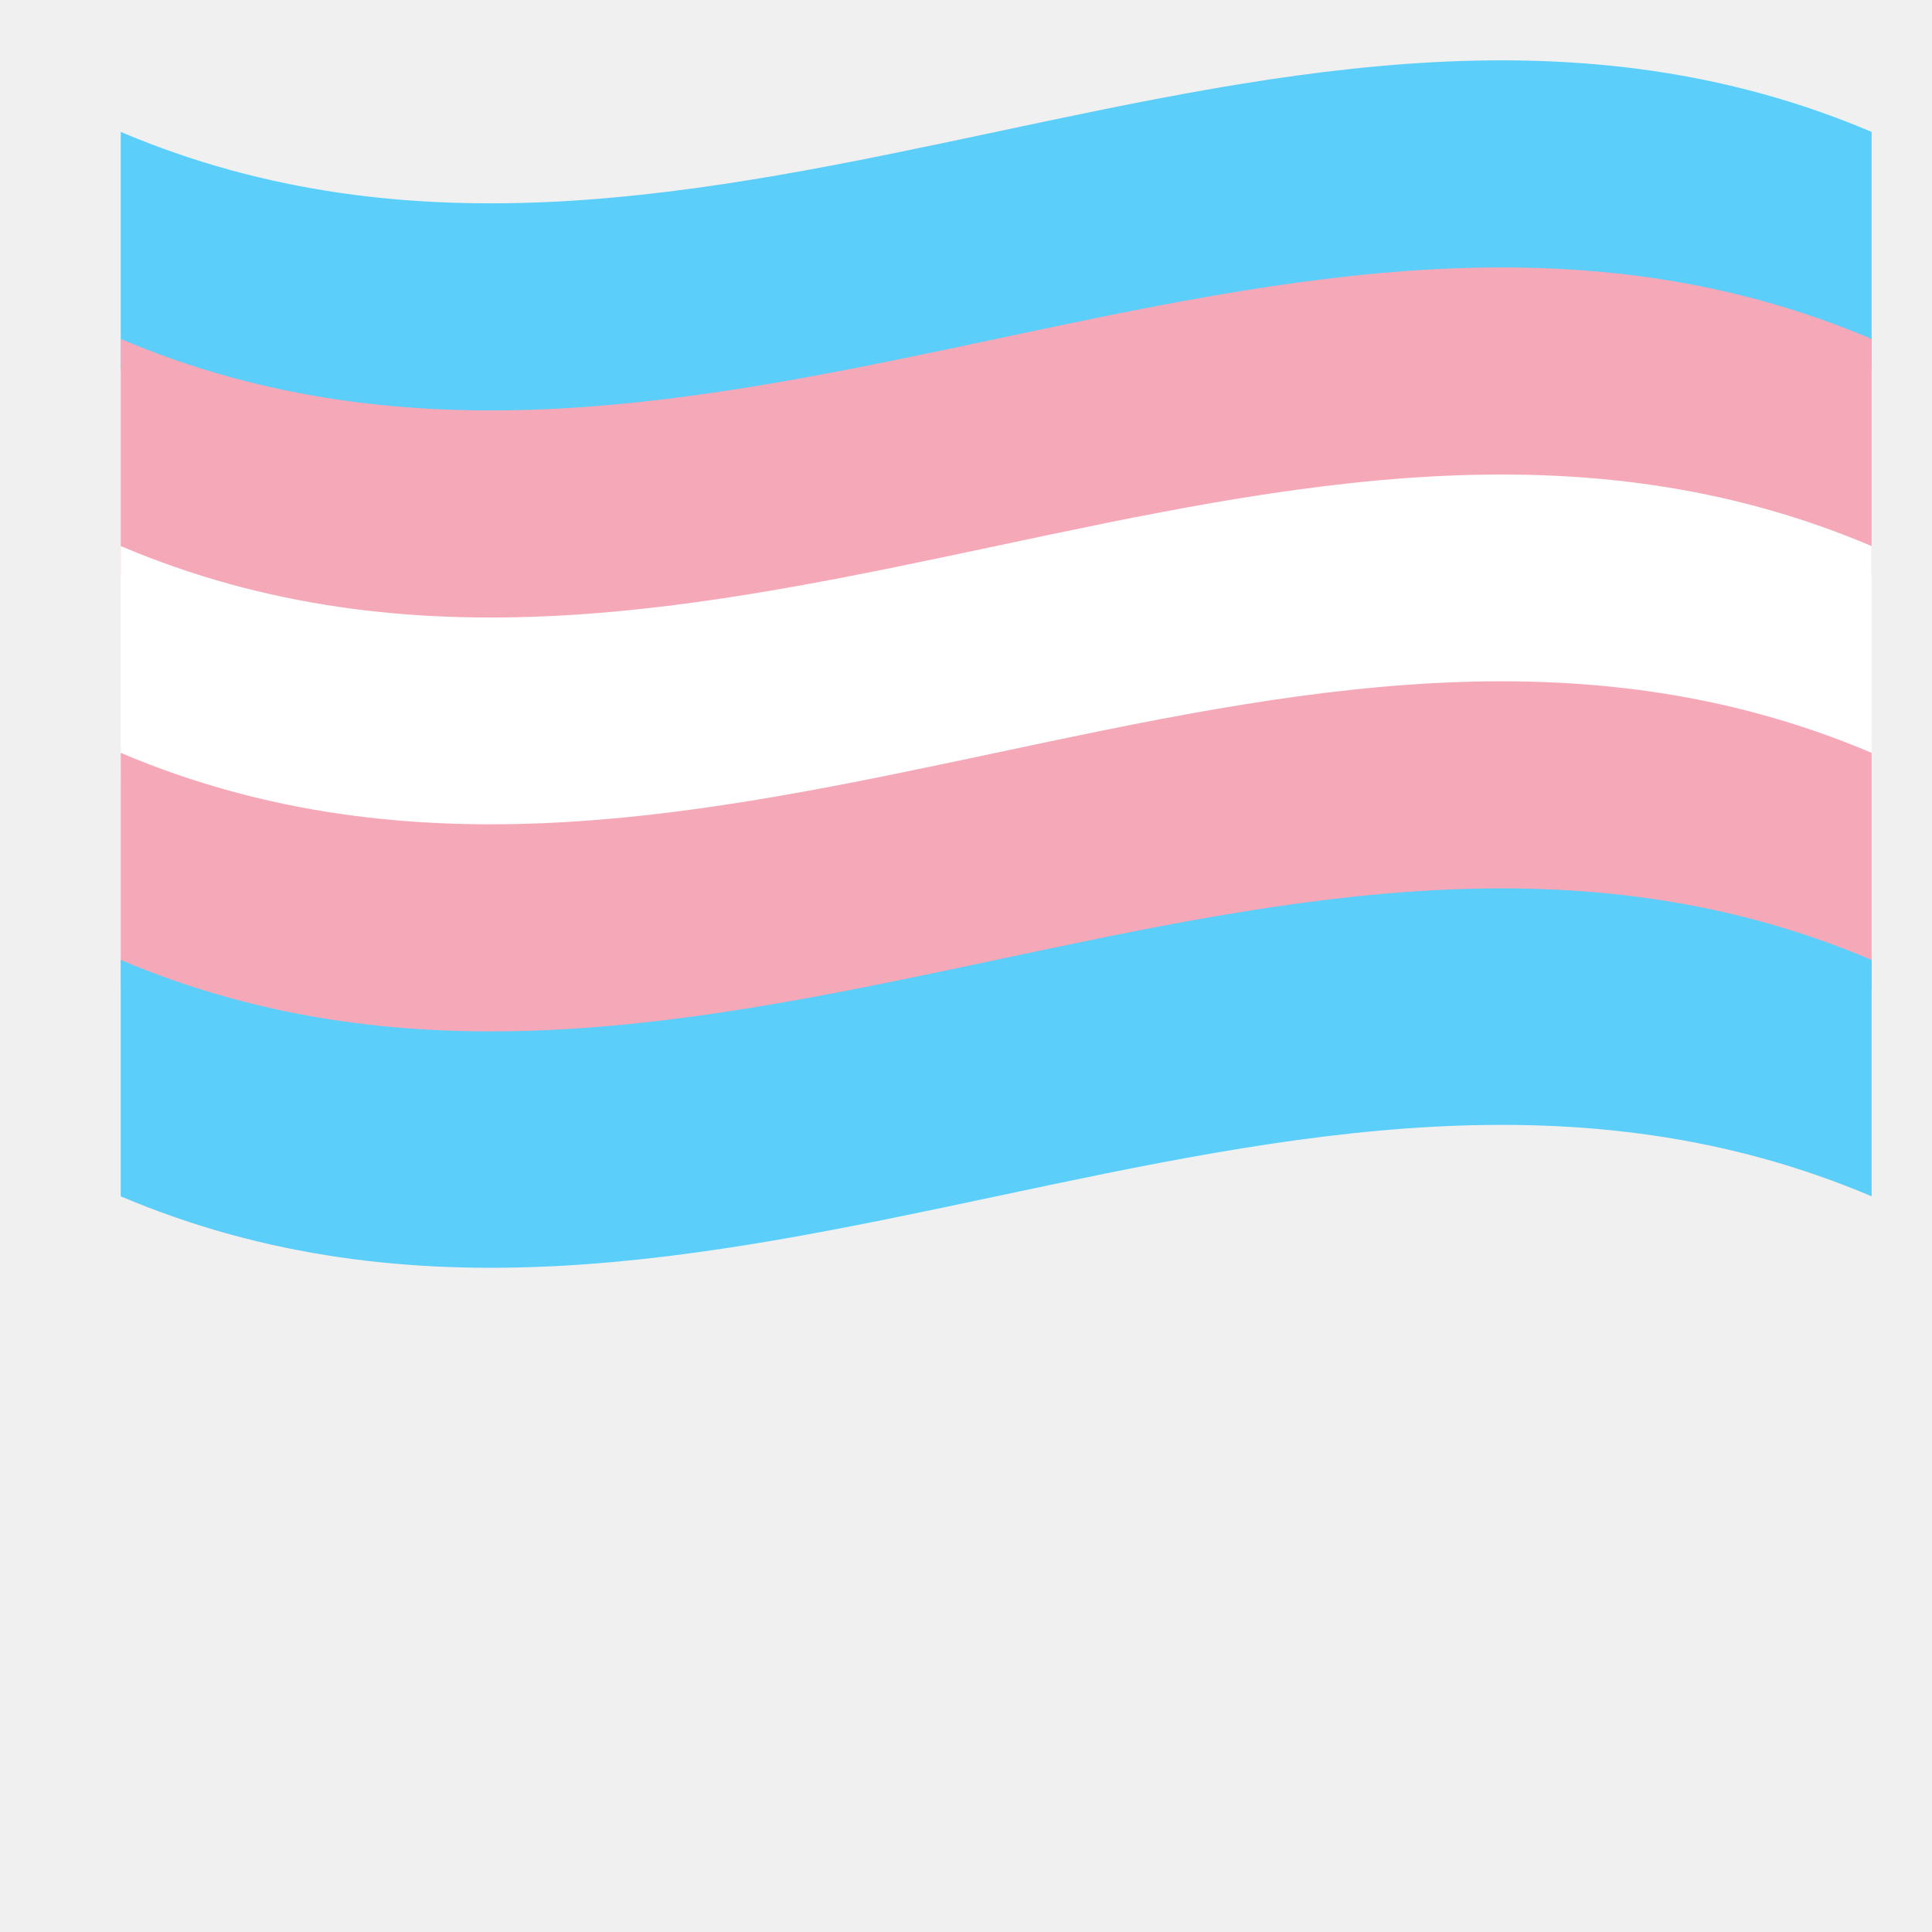
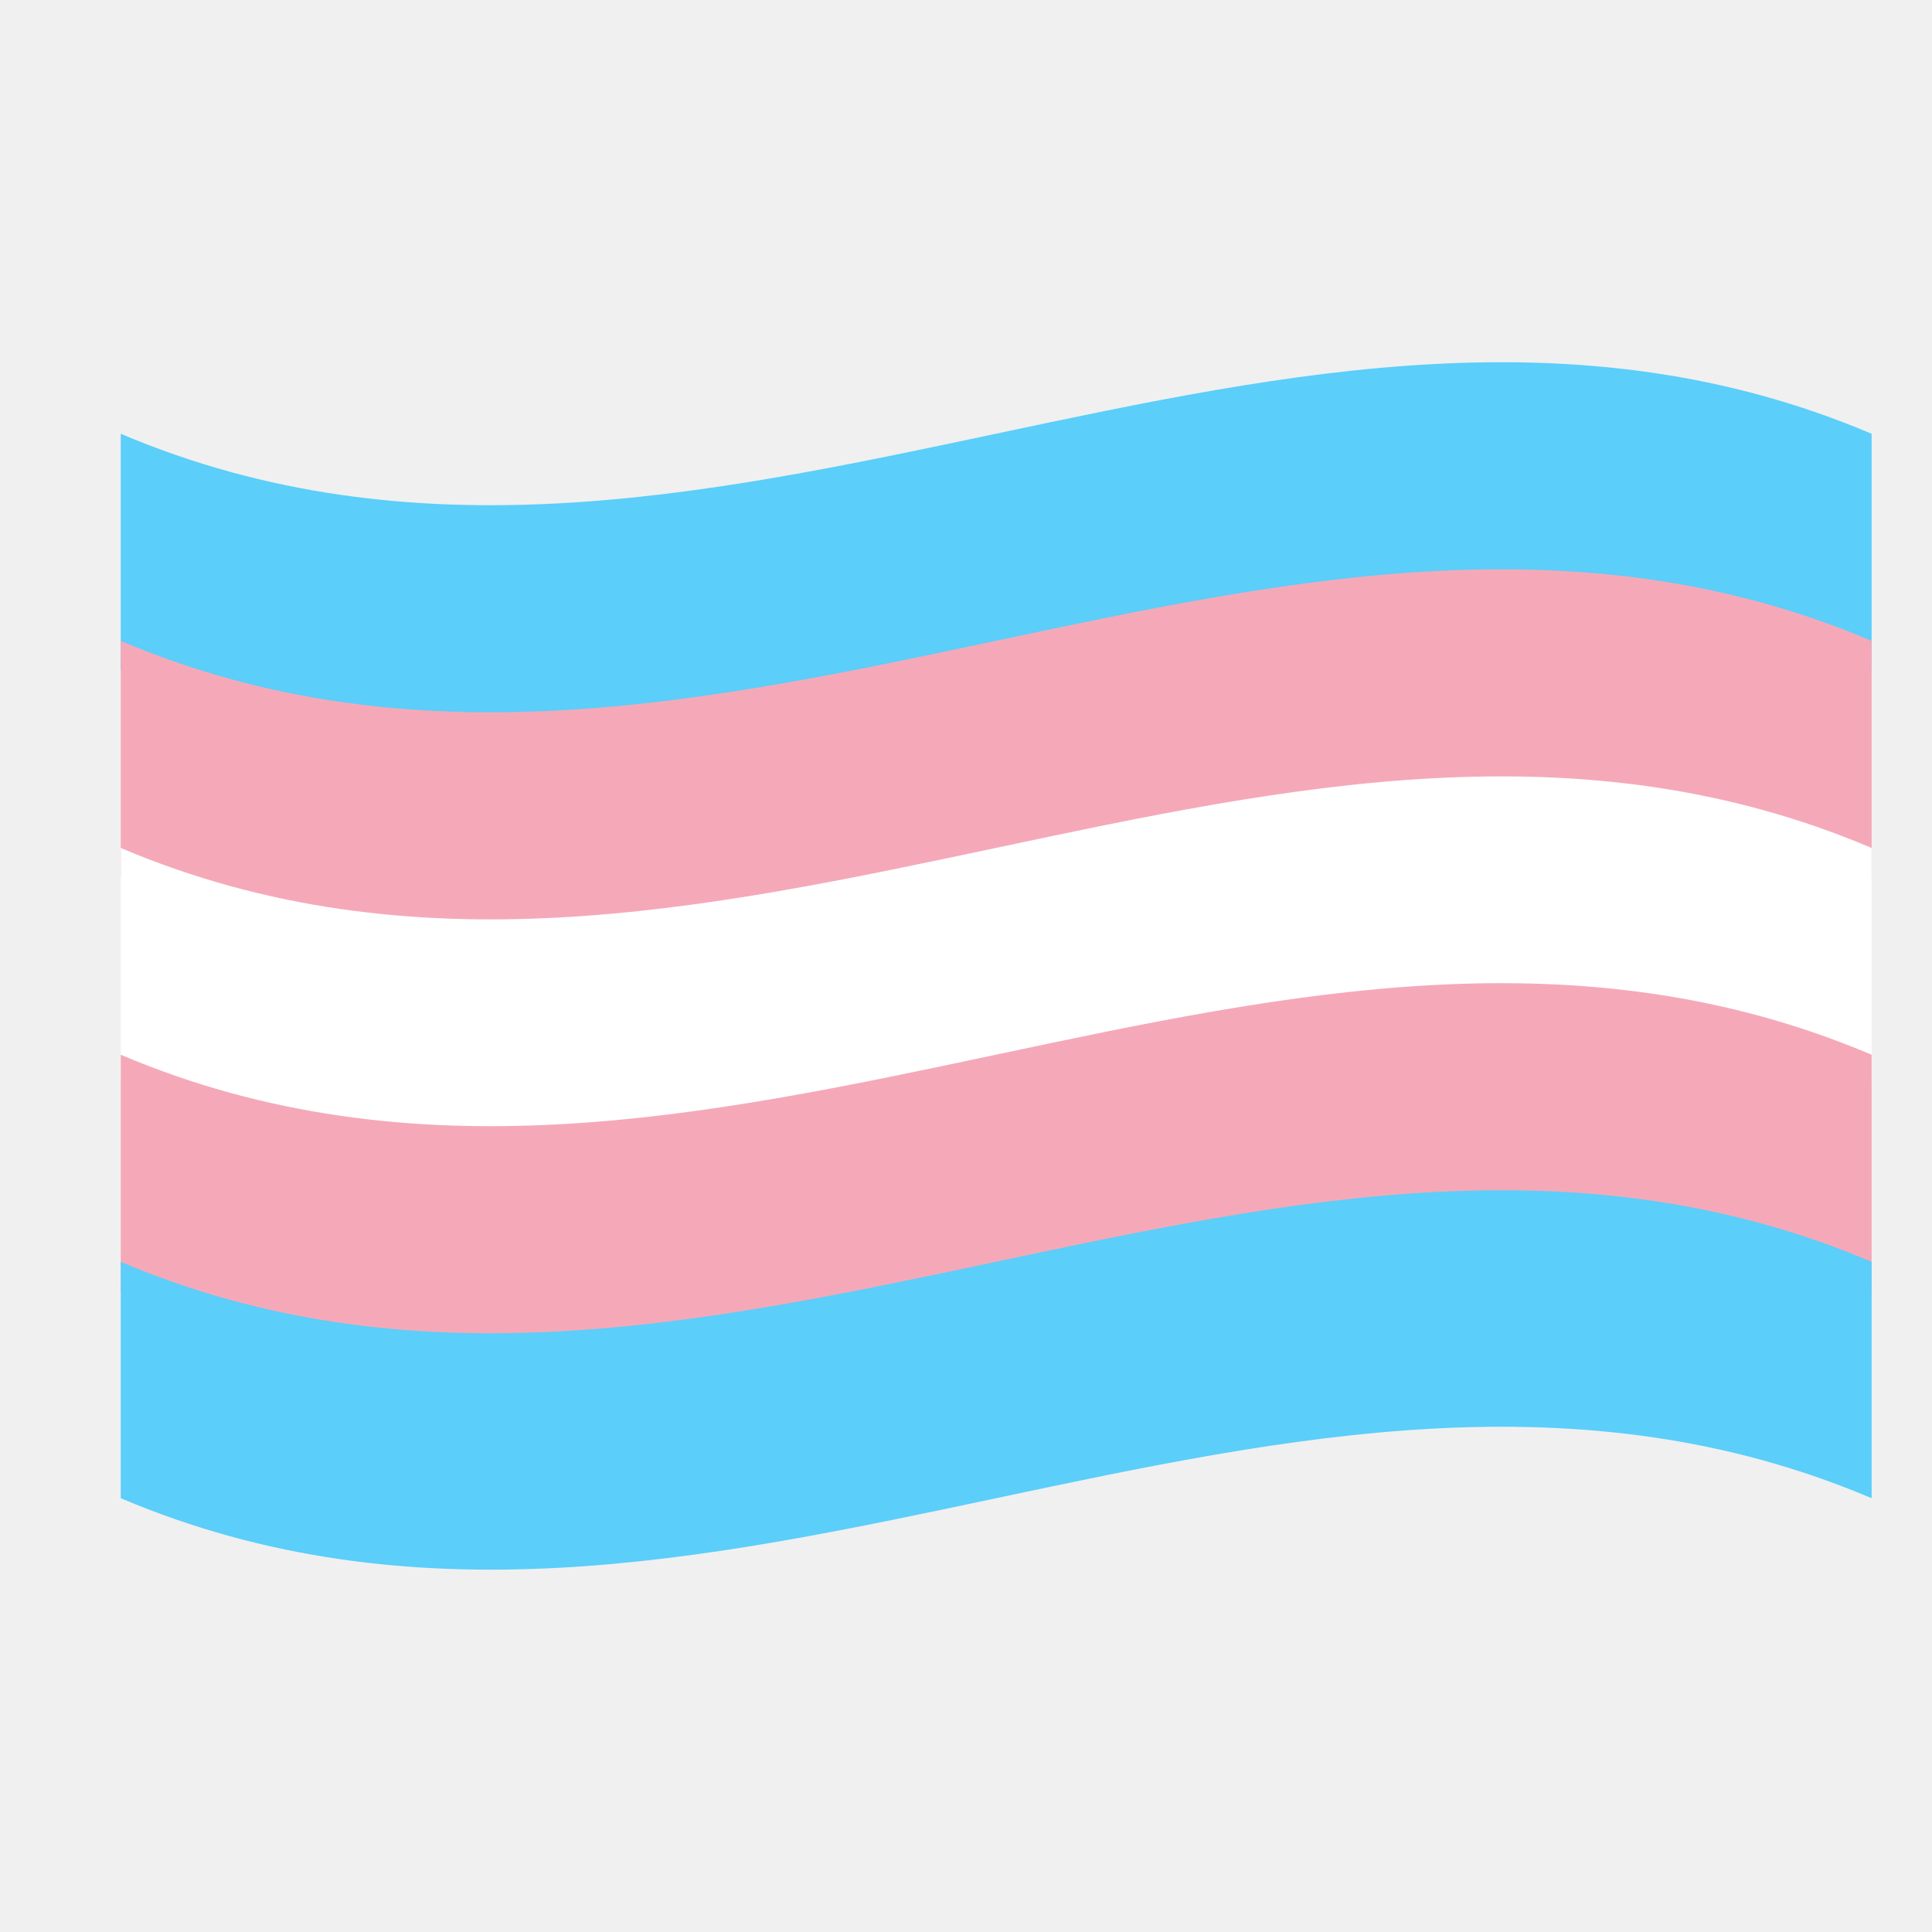
- <svg xmlns="http://www.w3.org/2000/svg" version="1.1" id="Layer_1" x="0px" y="0px" width="64px" height="64px" viewBox="0 0 64 64" style="enable-background:new 0 0 64 64;" xml:space="preserve">
+ <svg xmlns="http://www.w3.org/2000/svg" version="1.1" id="Layer_1" x="0px" y="0px" width="64px" height="64px" viewBox="0 -10 64 64" style="enable-background:new 0 0 64 64;" xml:space="preserve">
  <style type="text/css">
	.st0{fill:#5BCEFA;}
	.st1{fill:#F5A9B8;}
	.st2{fill:#FFFFFF;}
	.st3{fill:#99A8AE;}
	.st4{fill:#6E8189;}
</style>
  <path class="st0" d="M62,12.2c-19.33-8.21-38.67,8.2-58,0c0-1.95,0-5.88,0-7.83c19.33,8.2,38.67-8.21,58,0C62,6.32,62,10.25,62,12.2  z" />
  <path class="st1" d="M62,19.06c-19.33-8.2-38.67,8.21-58,0c0-1.95,0-5.88,0-7.83c19.33,8.2,38.67-8.21,58,0  C62,13.18,62,17.11,62,19.06z" />
  <path class="st2" d="M62,25.92c-19.33-8.2-38.67,8.21-58,0c0-1.95,0-5.88,0-7.83c19.33,8.2,38.67-8.21,58,0  C62,20.04,62,23.96,62,25.92z" />
  <path class="st1" d="M62,32.77c-19.33-8.2-38.67,8.2-58,0c0-1.95,0-5.88,0-7.83c19.33,8.2,38.67-8.21,58,0  C62,26.89,62,30.82,62,32.77z" />
  <path class="st0" d="M62,39.63c-19.33-8.2-38.67,8.2-58,0c0-1.95,0-5.88,0-7.83c19.33,8.2,38.67-8.21,58,0  C62,33.75,62,37.68,62,39.63z" />
</svg>
